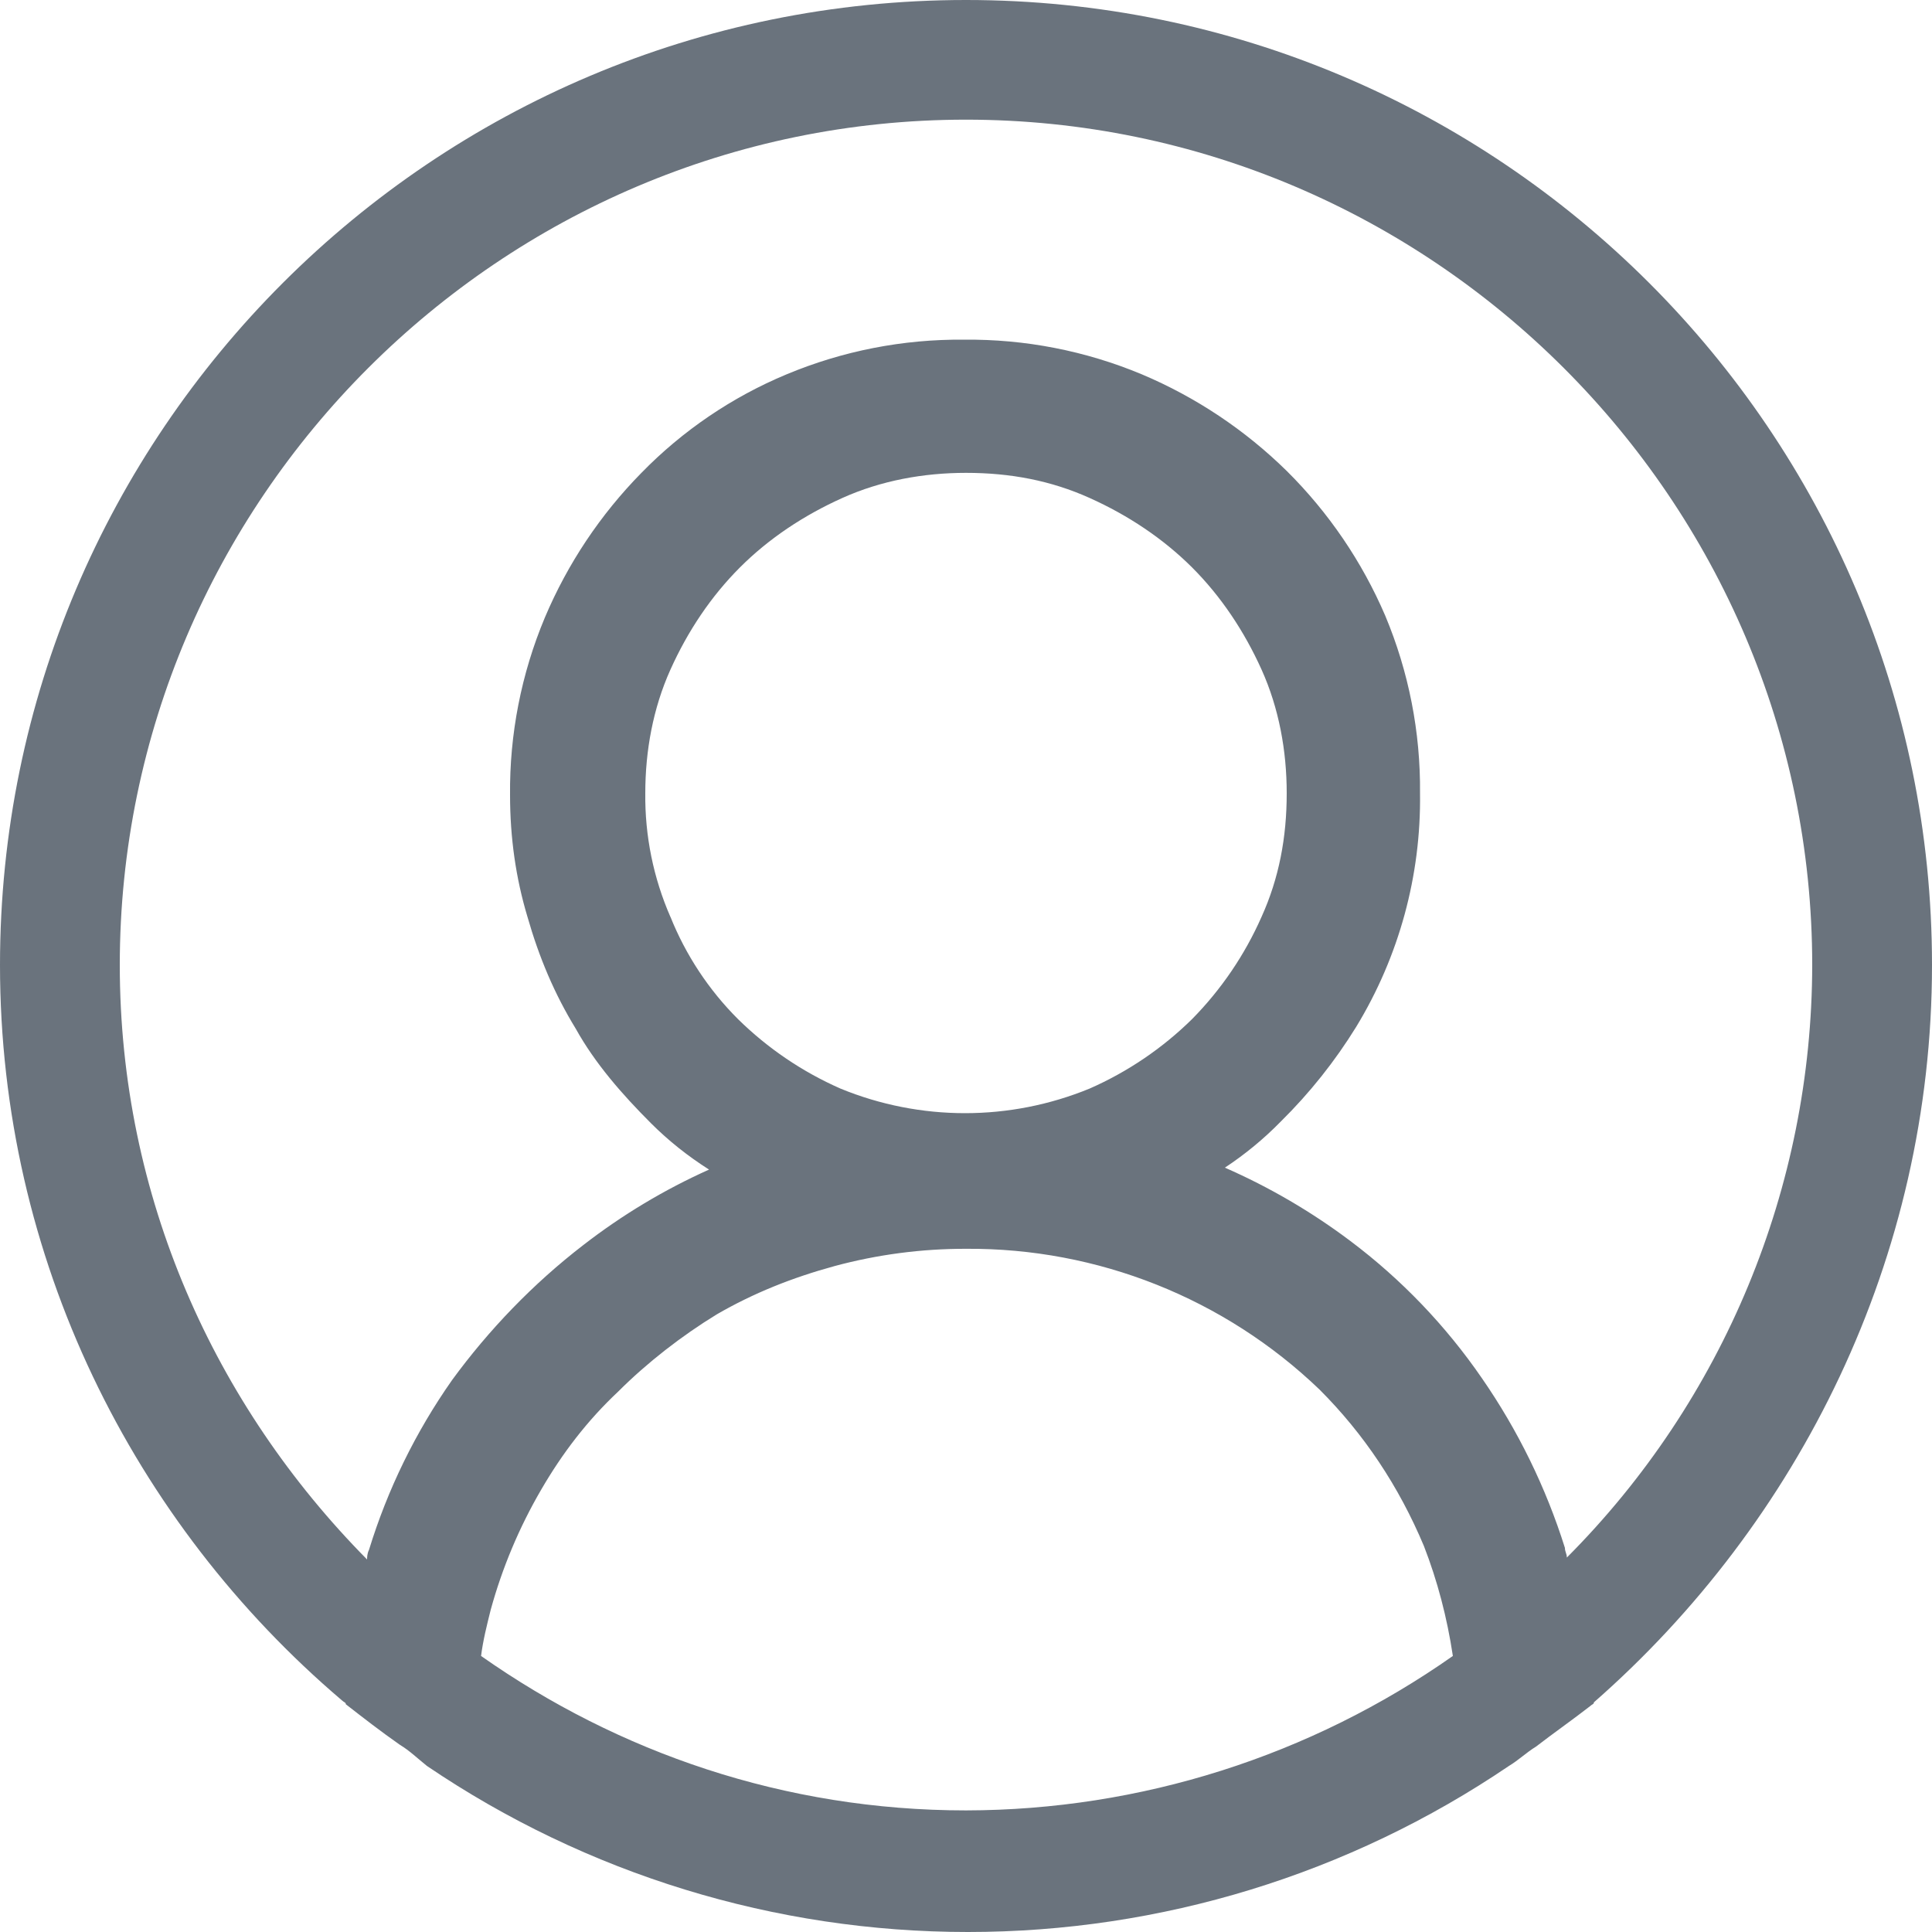
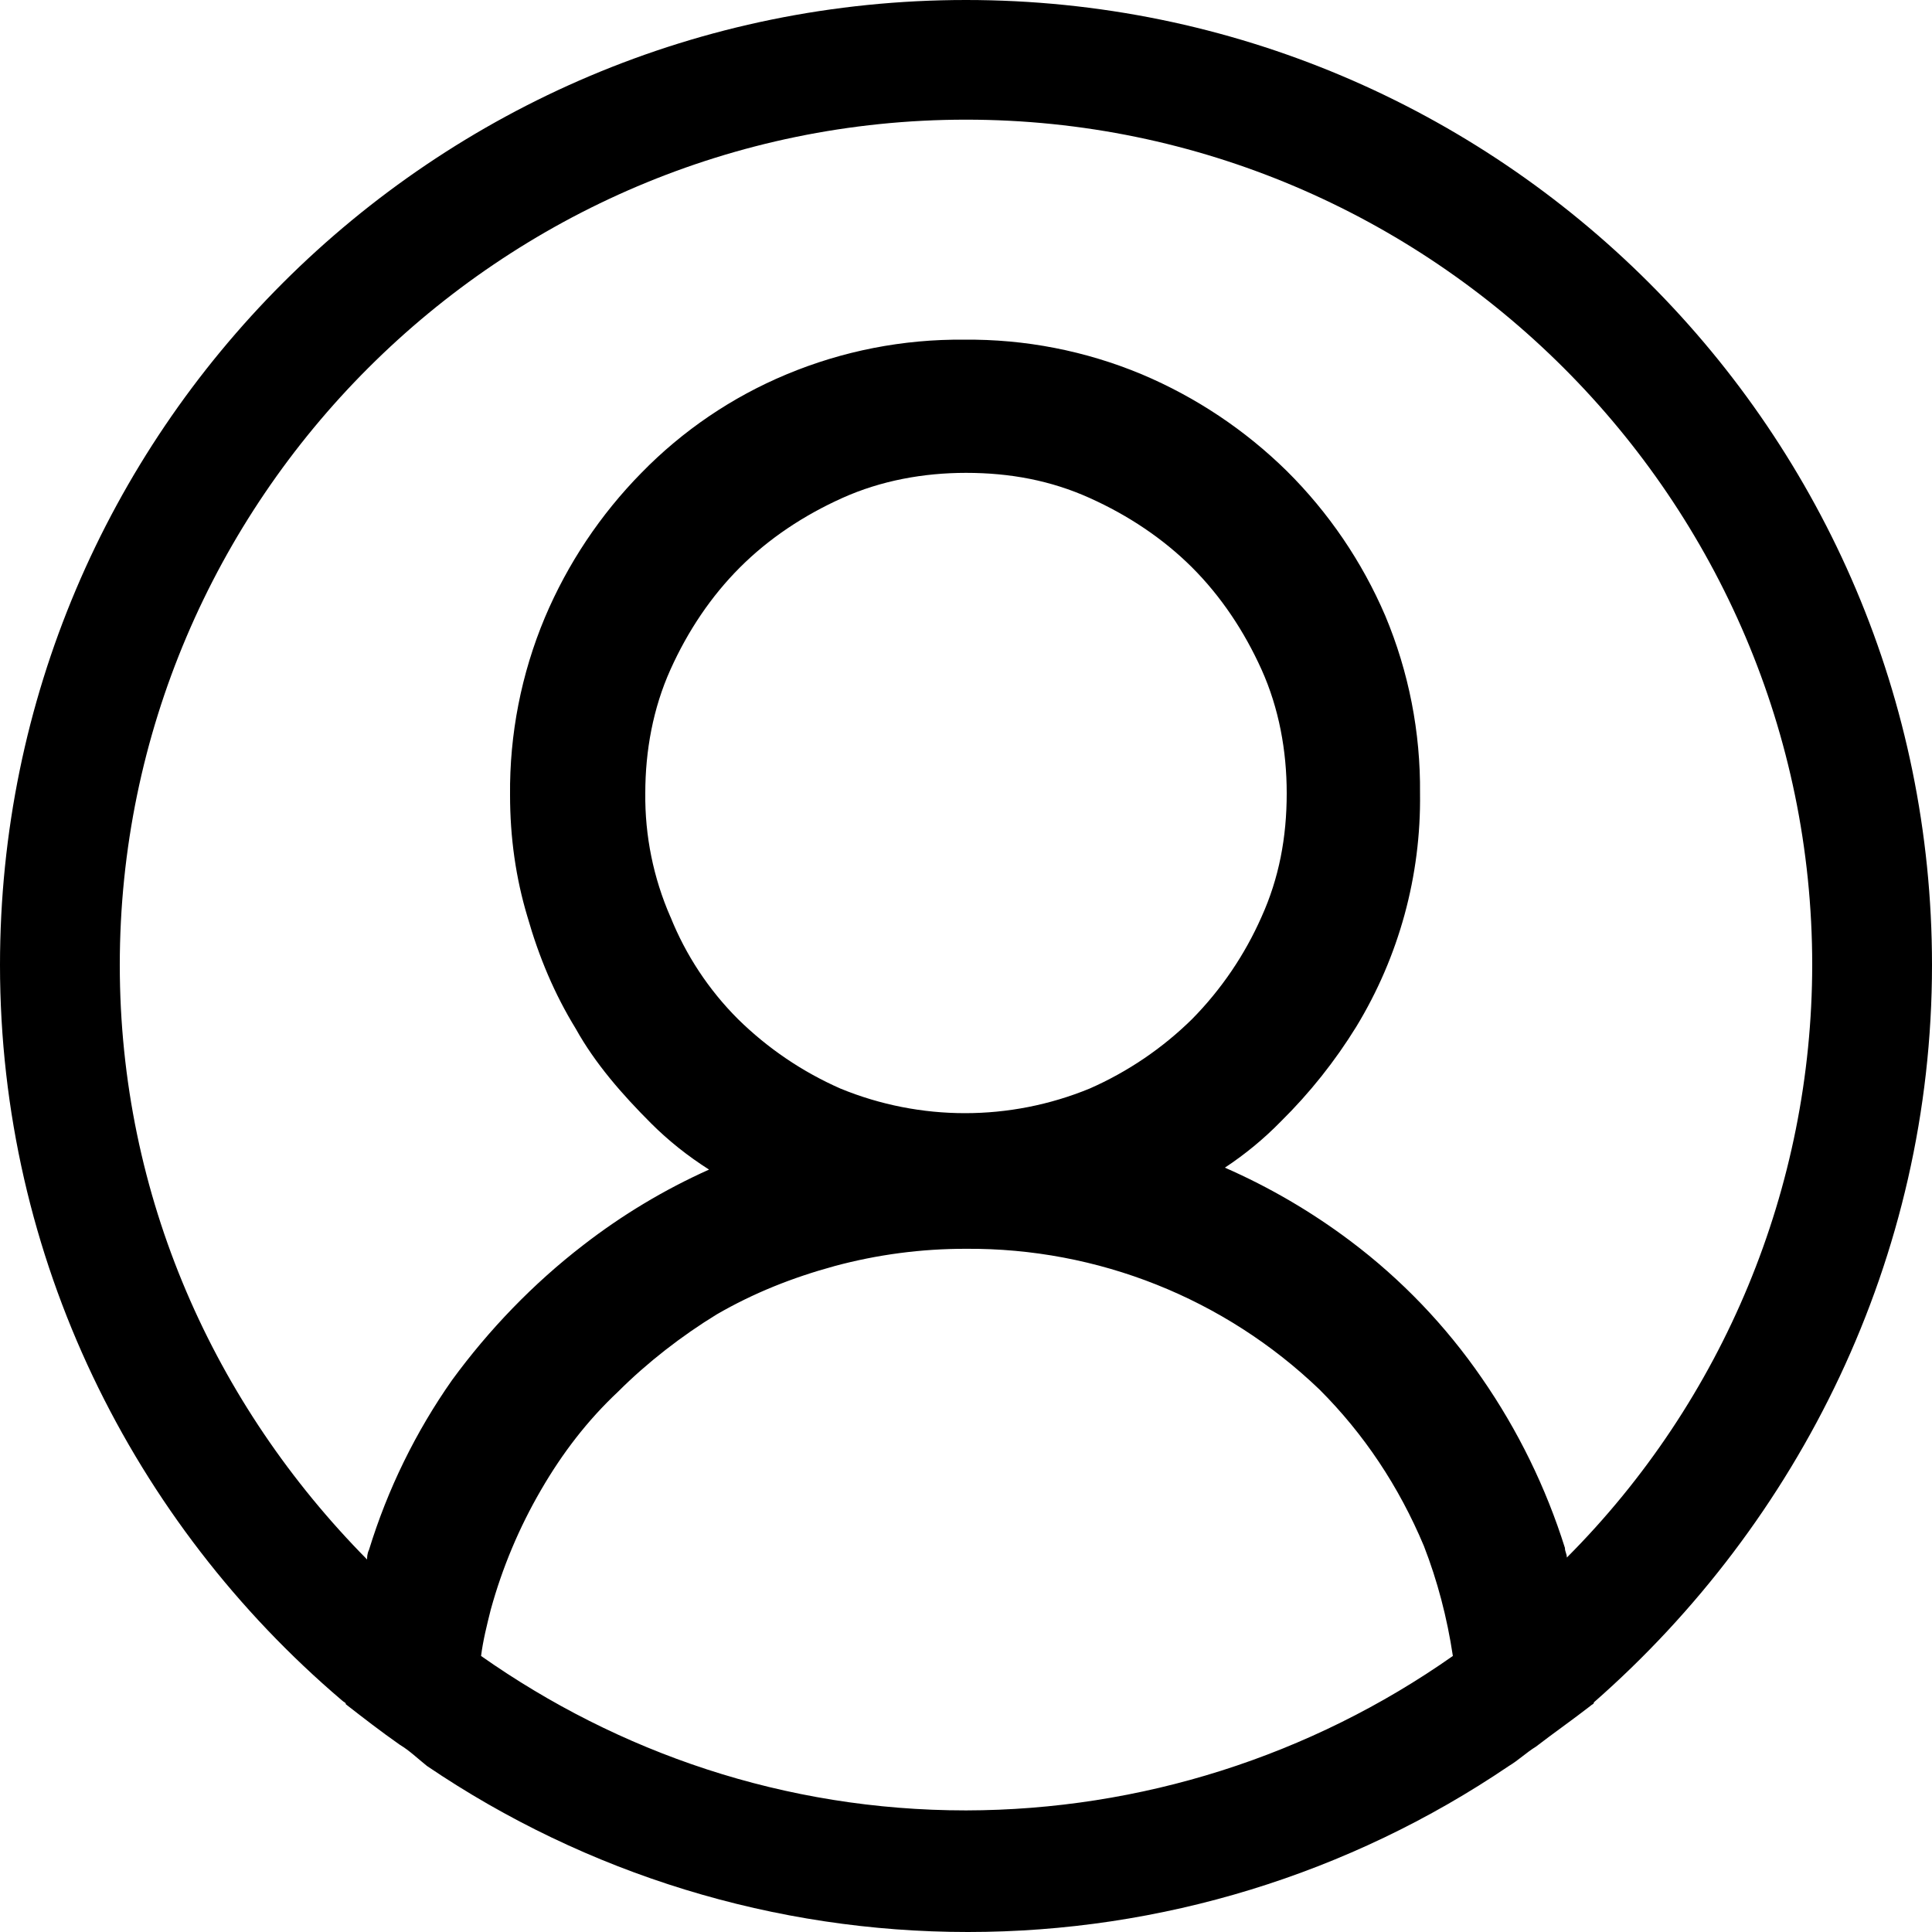
- <svg xmlns="http://www.w3.org/2000/svg" viewBox="0 0 16 16" fill="rgb(106, 115, 125)" class="Sidebar_icon__czDJe">
+ <svg xmlns="http://www.w3.org/2000/svg" viewBox="0 0 16 16" fill="currentcolor" class="Sidebar_icon__czDJe">
  <path d="M16 7.992C16 3.58 12.416 0 8 0S0 3.58 0 7.992c0 2.43 1.104 4.62 2.832 6.09.016.016.032.016.032.032.144.112.288.224.448.336.08.048.144.111.224.175A7.98 7.98 0 008.016 16a7.98 7.98 0 004.48-1.375c.08-.048.144-.111.224-.16.144-.111.304-.223.448-.335.016-.016.032-.016.032-.032 1.696-1.487 2.8-3.676 2.8-6.106zm-8 7.001c-1.504 0-2.88-.48-4.016-1.279.016-.128.048-.255.08-.383a4.17 4.17 0 01.416-.991c.176-.304.384-.576.64-.816.24-.24.528-.463.816-.639.304-.176.624-.304.976-.4A4.15 4.15 0 018 10.342a4.185 4.185 0 012.928 1.166c.368.368.656.8.864 1.295.112.288.192.592.24.911A7.03 7.03 0 018 14.993zm-2.448-7.4a2.49 2.49 0 01-.208-1.024c0-.351.064-.703.208-1.023.144-.32.336-.607.576-.847.24-.24.528-.431.848-.575.32-.144.672-.208 1.024-.208.368 0 .704.064 1.024.208.32.144.608.336.848.575.24.24.432.528.576.847.144.32.208.672.208 1.023 0 .368-.064.704-.208 1.023a2.84 2.84 0 01-.576.848 2.84 2.84 0 01-.848.575 2.715 2.715 0 01-2.064 0 2.84 2.84 0 01-.848-.575 2.526 2.526 0 01-.56-.848zm7.424 5.306c0-.032-.016-.048-.016-.08a5.22 5.22 0 00-.688-1.406 4.883 4.883 0 00-1.088-1.135 5.207 5.207 0 00-1.04-.608 2.82 2.82 0 00.464-.383 4.2 4.2 0 00.624-.784 3.624 3.624 0 00.528-1.934 3.71 3.71 0 00-.288-1.47 3.799 3.799 0 00-.816-1.199 3.845 3.845 0 00-1.2-.8 3.72 3.72 0 00-1.472-.287 3.72 3.72 0 00-1.472.288 3.631 3.631 0 00-1.2.815 3.84 3.84 0 00-.8 1.199 3.71 3.71 0 00-.288 1.47c0 .352.048.688.144 1.007.096.336.224.64.4.927.16.288.384.544.624.784.144.144.304.271.48.383a5.12 5.12 0 00-1.04.624c-.416.32-.784.703-1.088 1.119a4.999 4.999 0 00-.688 1.406c-.016.032-.016.064-.016.08C1.776 11.636.992 9.91.992 7.992.992 4.14 4.144.991 8 .991s7.008 3.149 7.008 7.001a6.96 6.96 0 01-2.032 4.907z" />
</svg>
